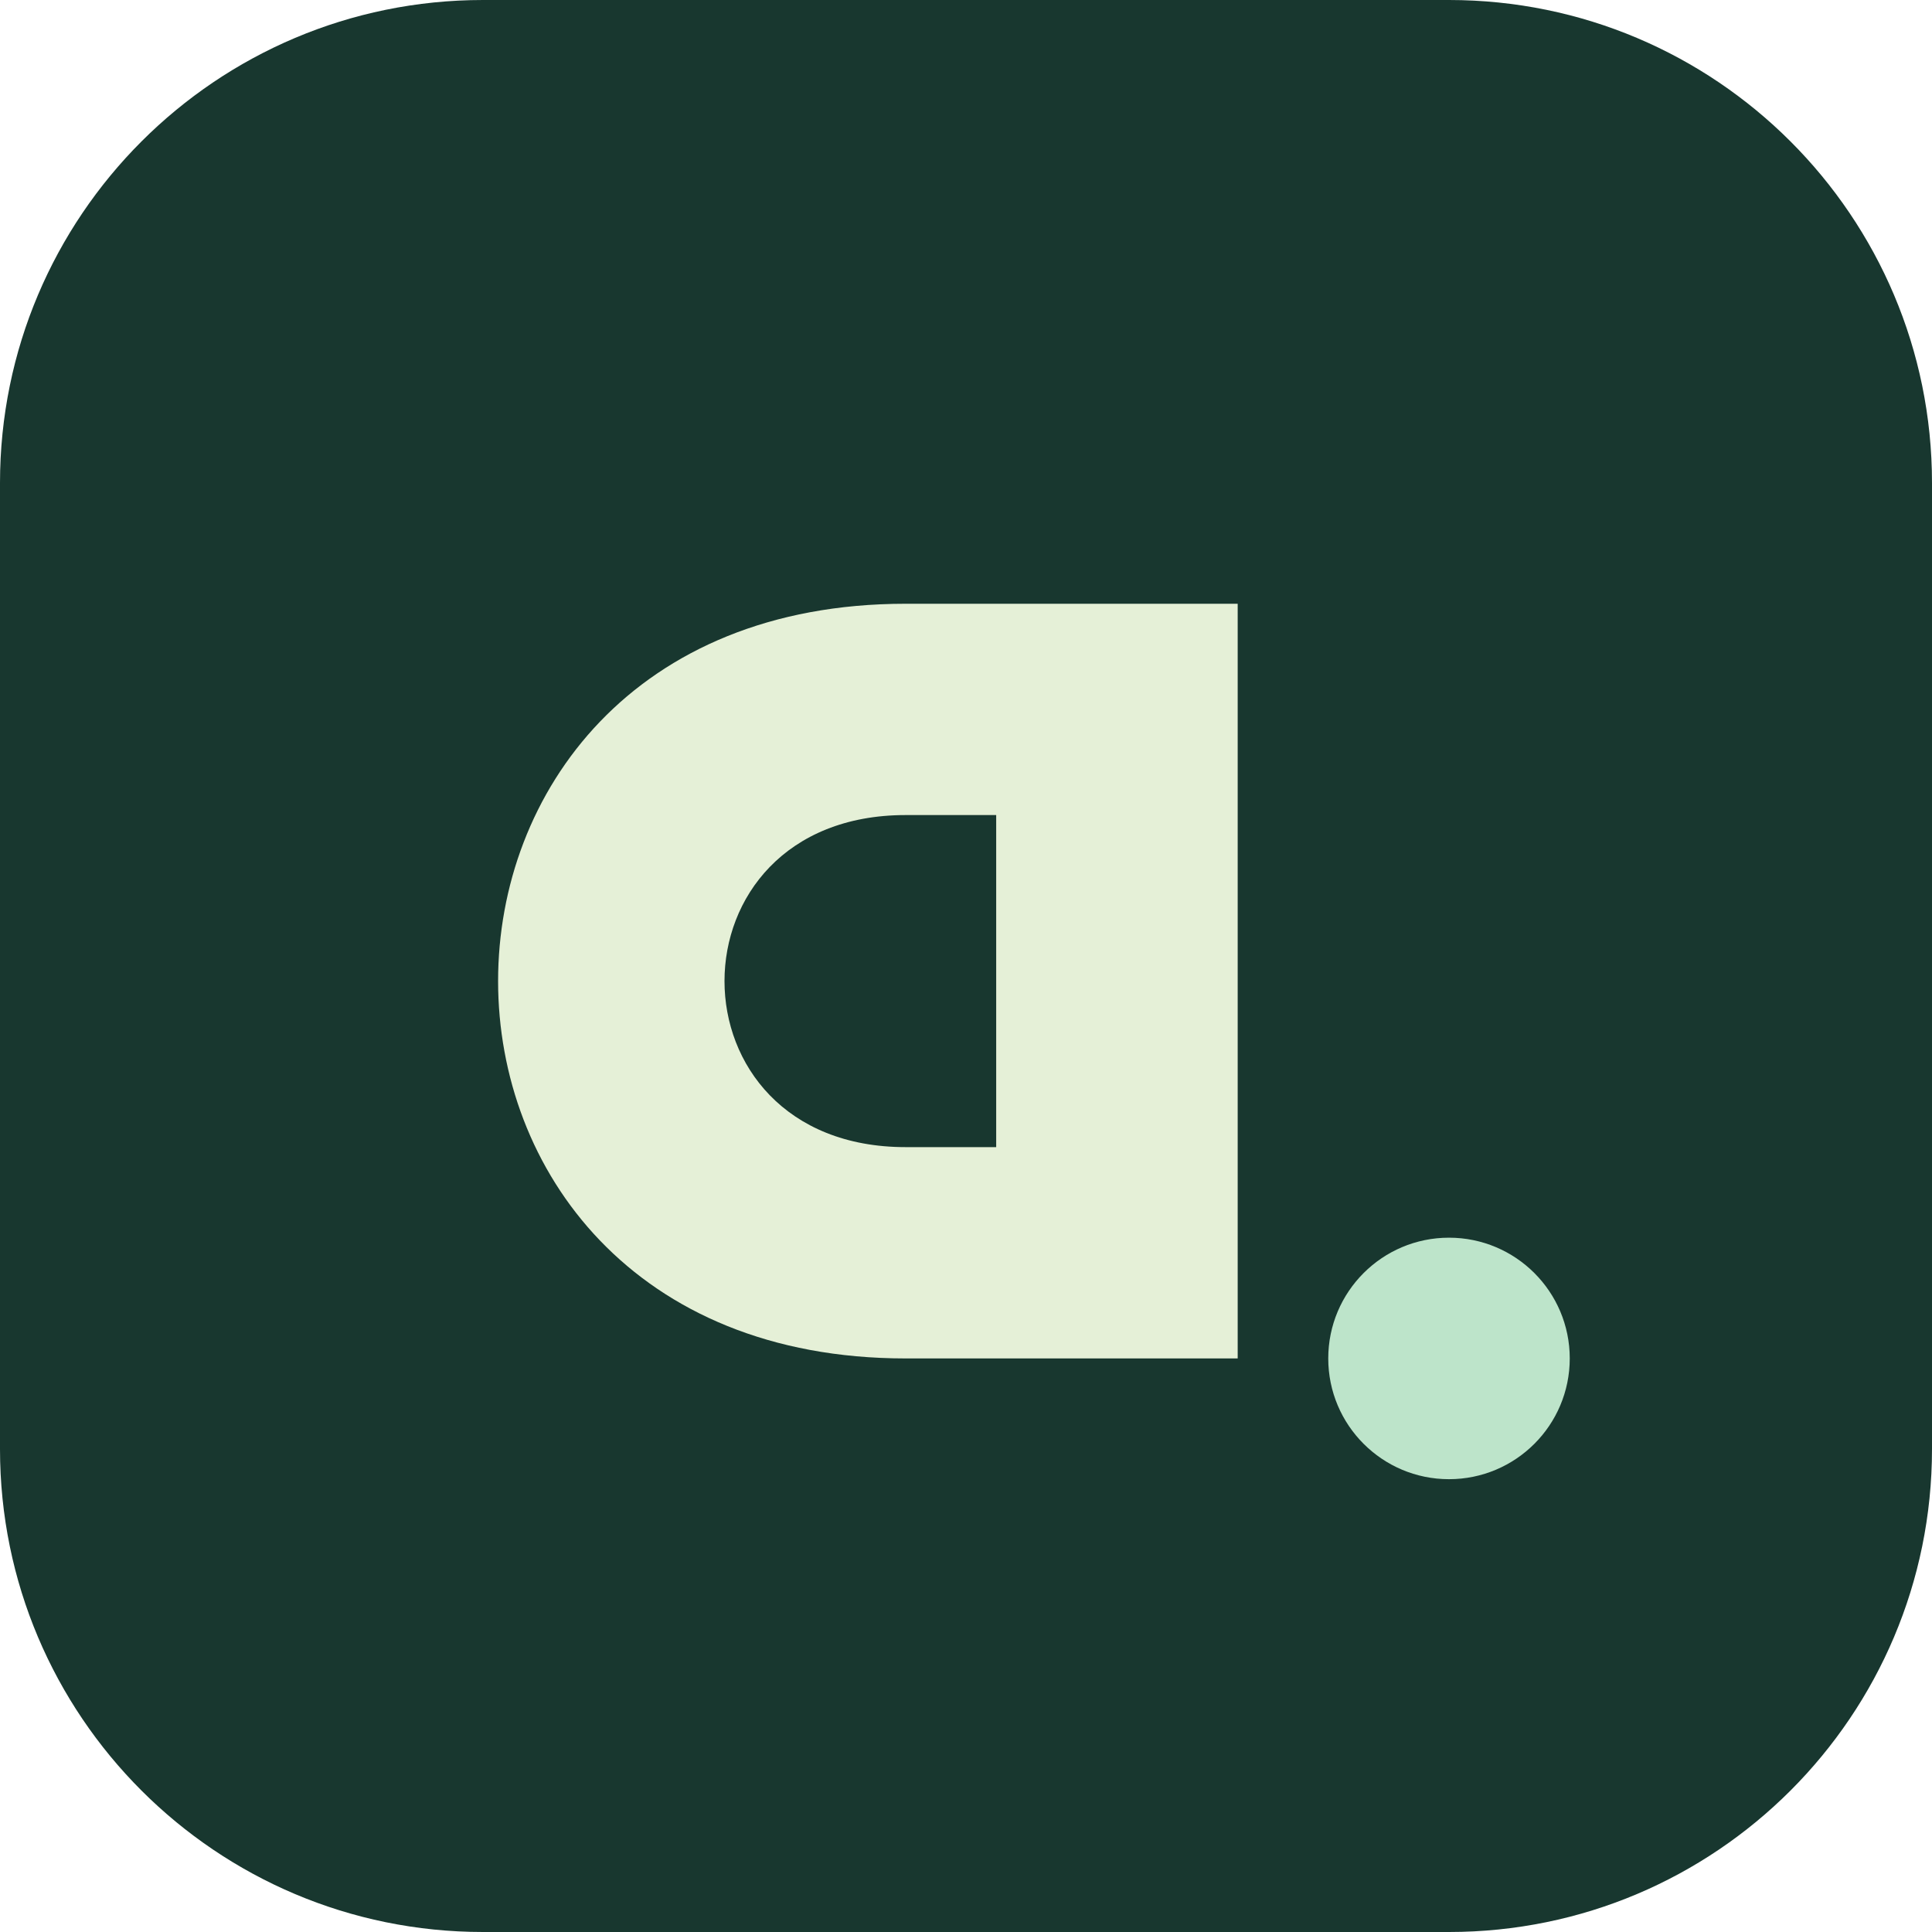
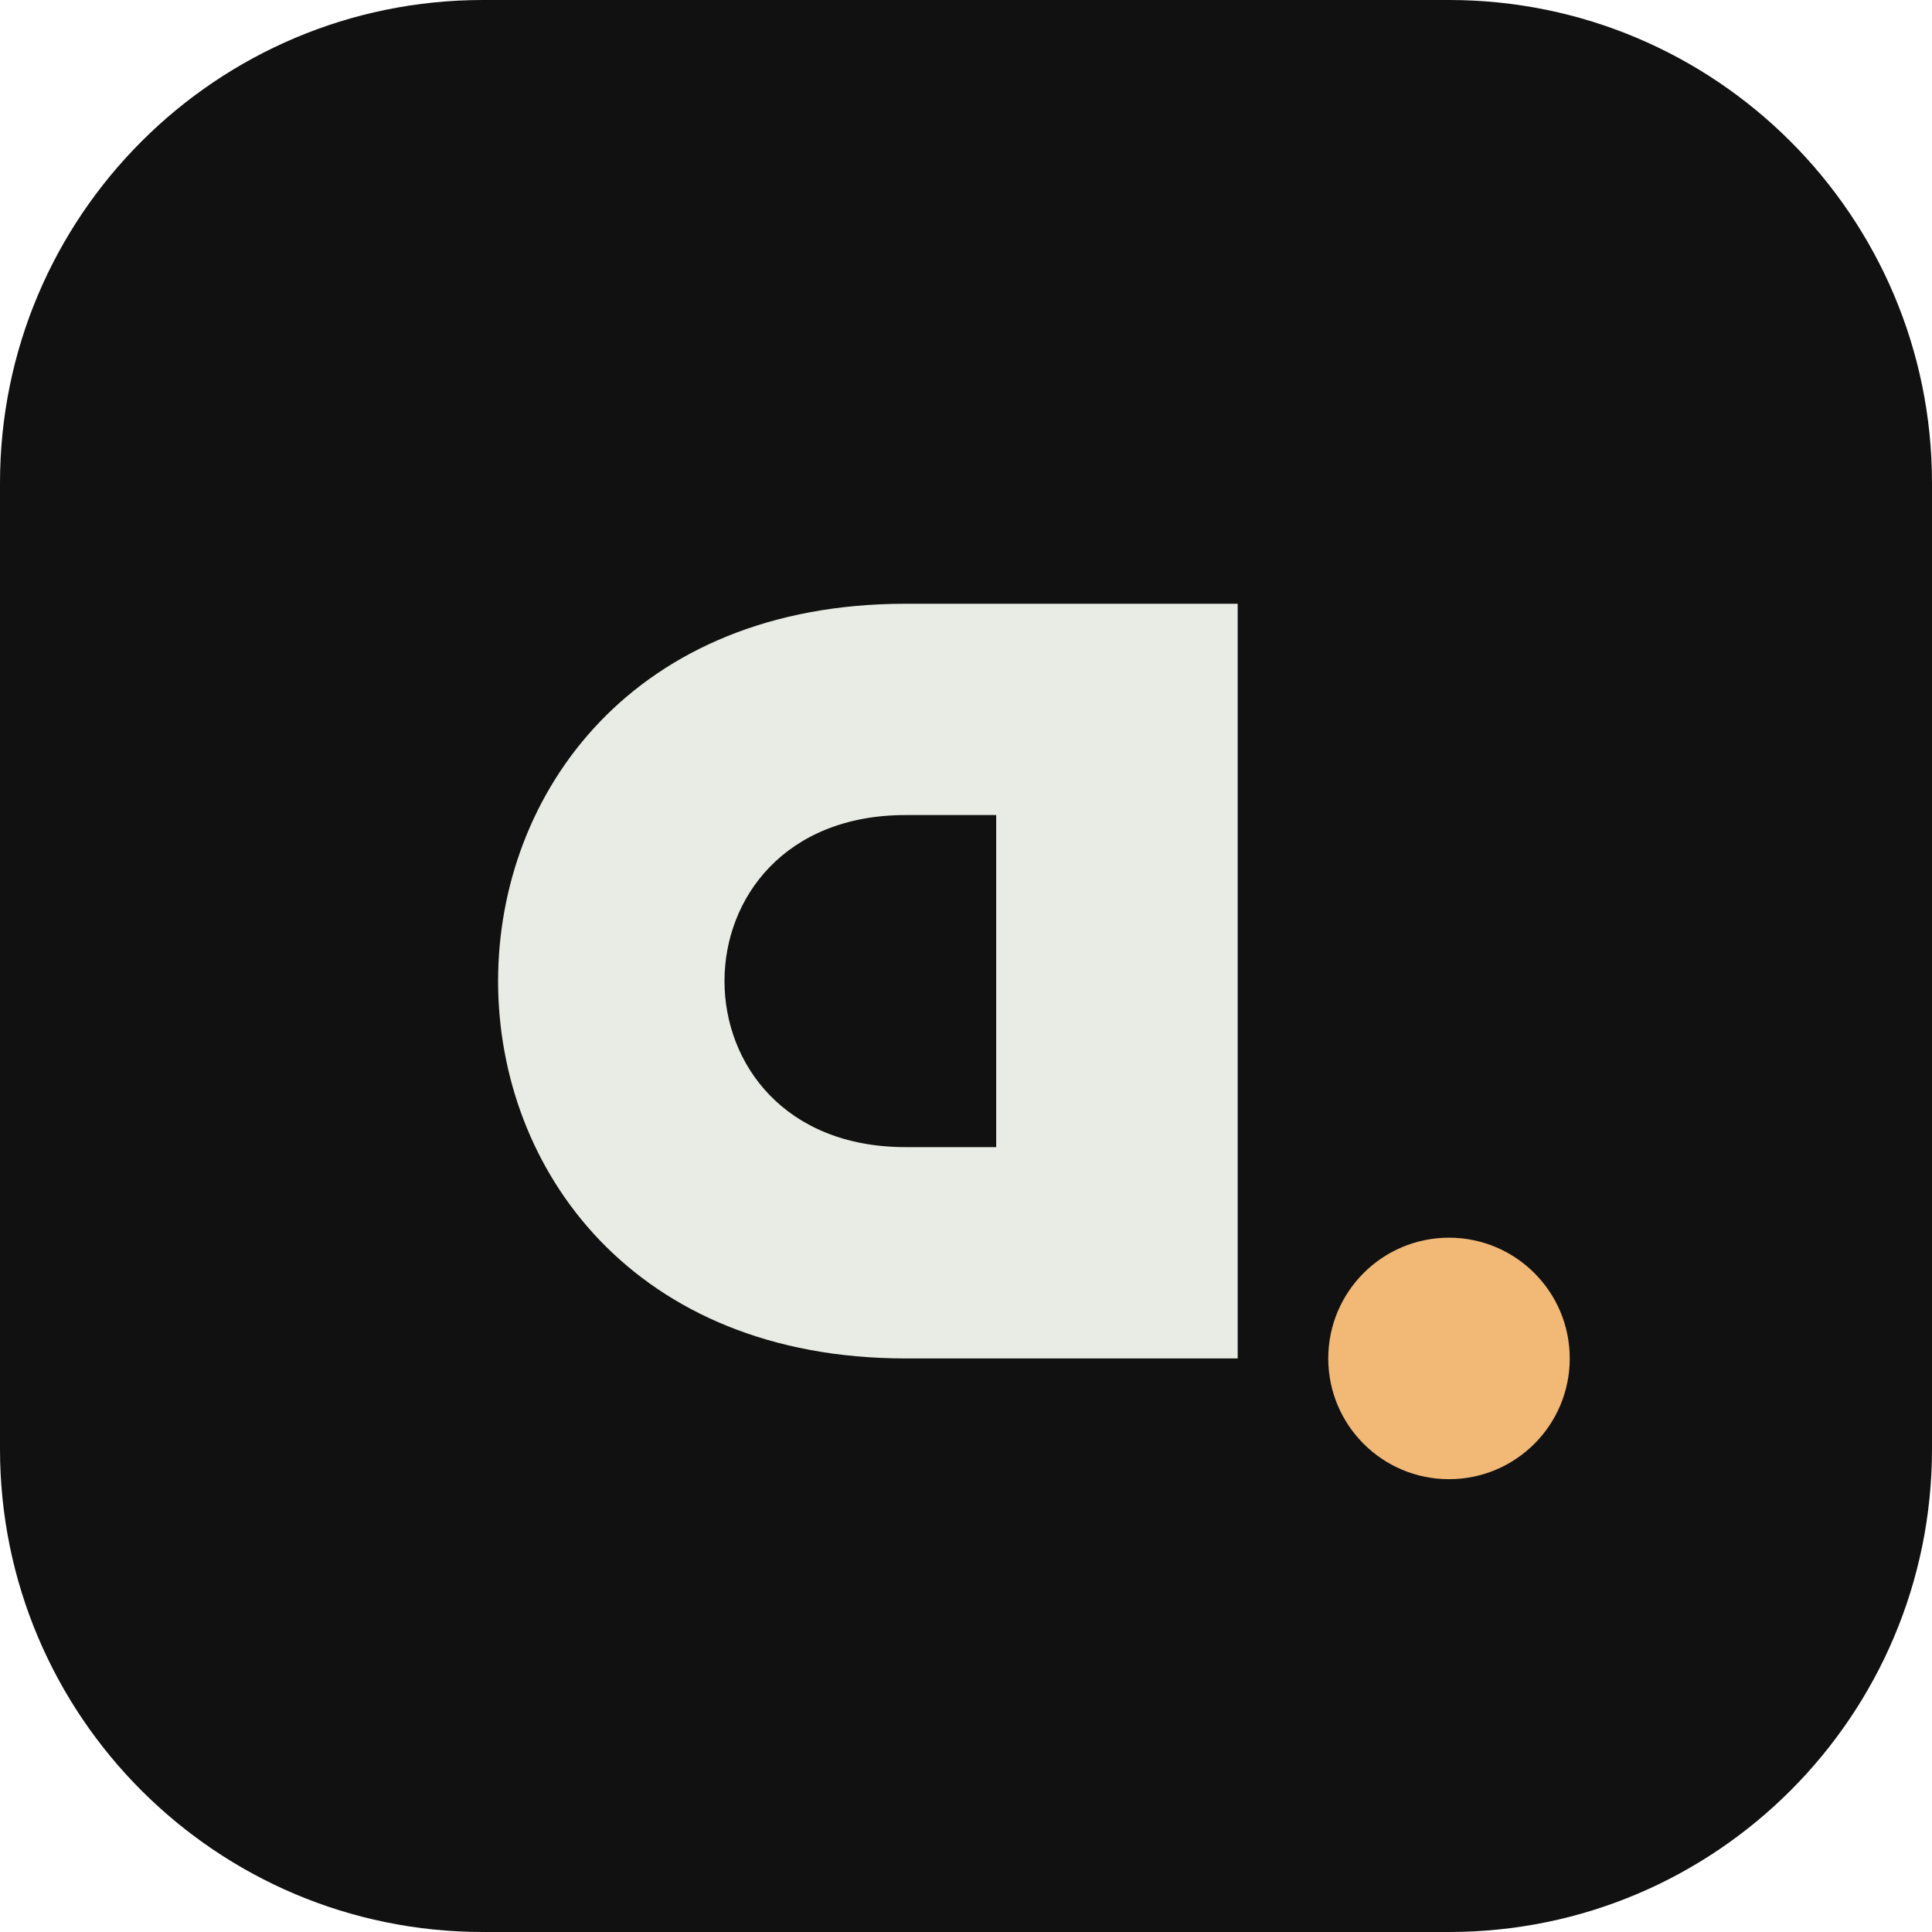
<svg xmlns="http://www.w3.org/2000/svg" viewBox="0 0 64 64">
-   <rect width="64" height="64" rx="16" fill="#18372f" />
-   <path d="M41 20v25H30c-18 0-18-25 0-25h11Zm-8 7h-3c-8 0-8 11 0 11h3V27Z" fill="#e5f0d7" />
-   <circle cx="48" cy="45" r="4" fill="#bde4ca" />
+   <rect width="64" height="64" rx="16" fill="#101110" />
+   <path d="M41 20v25H30c-18 0-18-25 0-25h11Zm-8 7h-3c-8 0-8 11 0 11h3V27Z" fill="#e9ece4" />
+   <circle cx="48" cy="45" r="4" fill="#f1b876" />
</svg>
